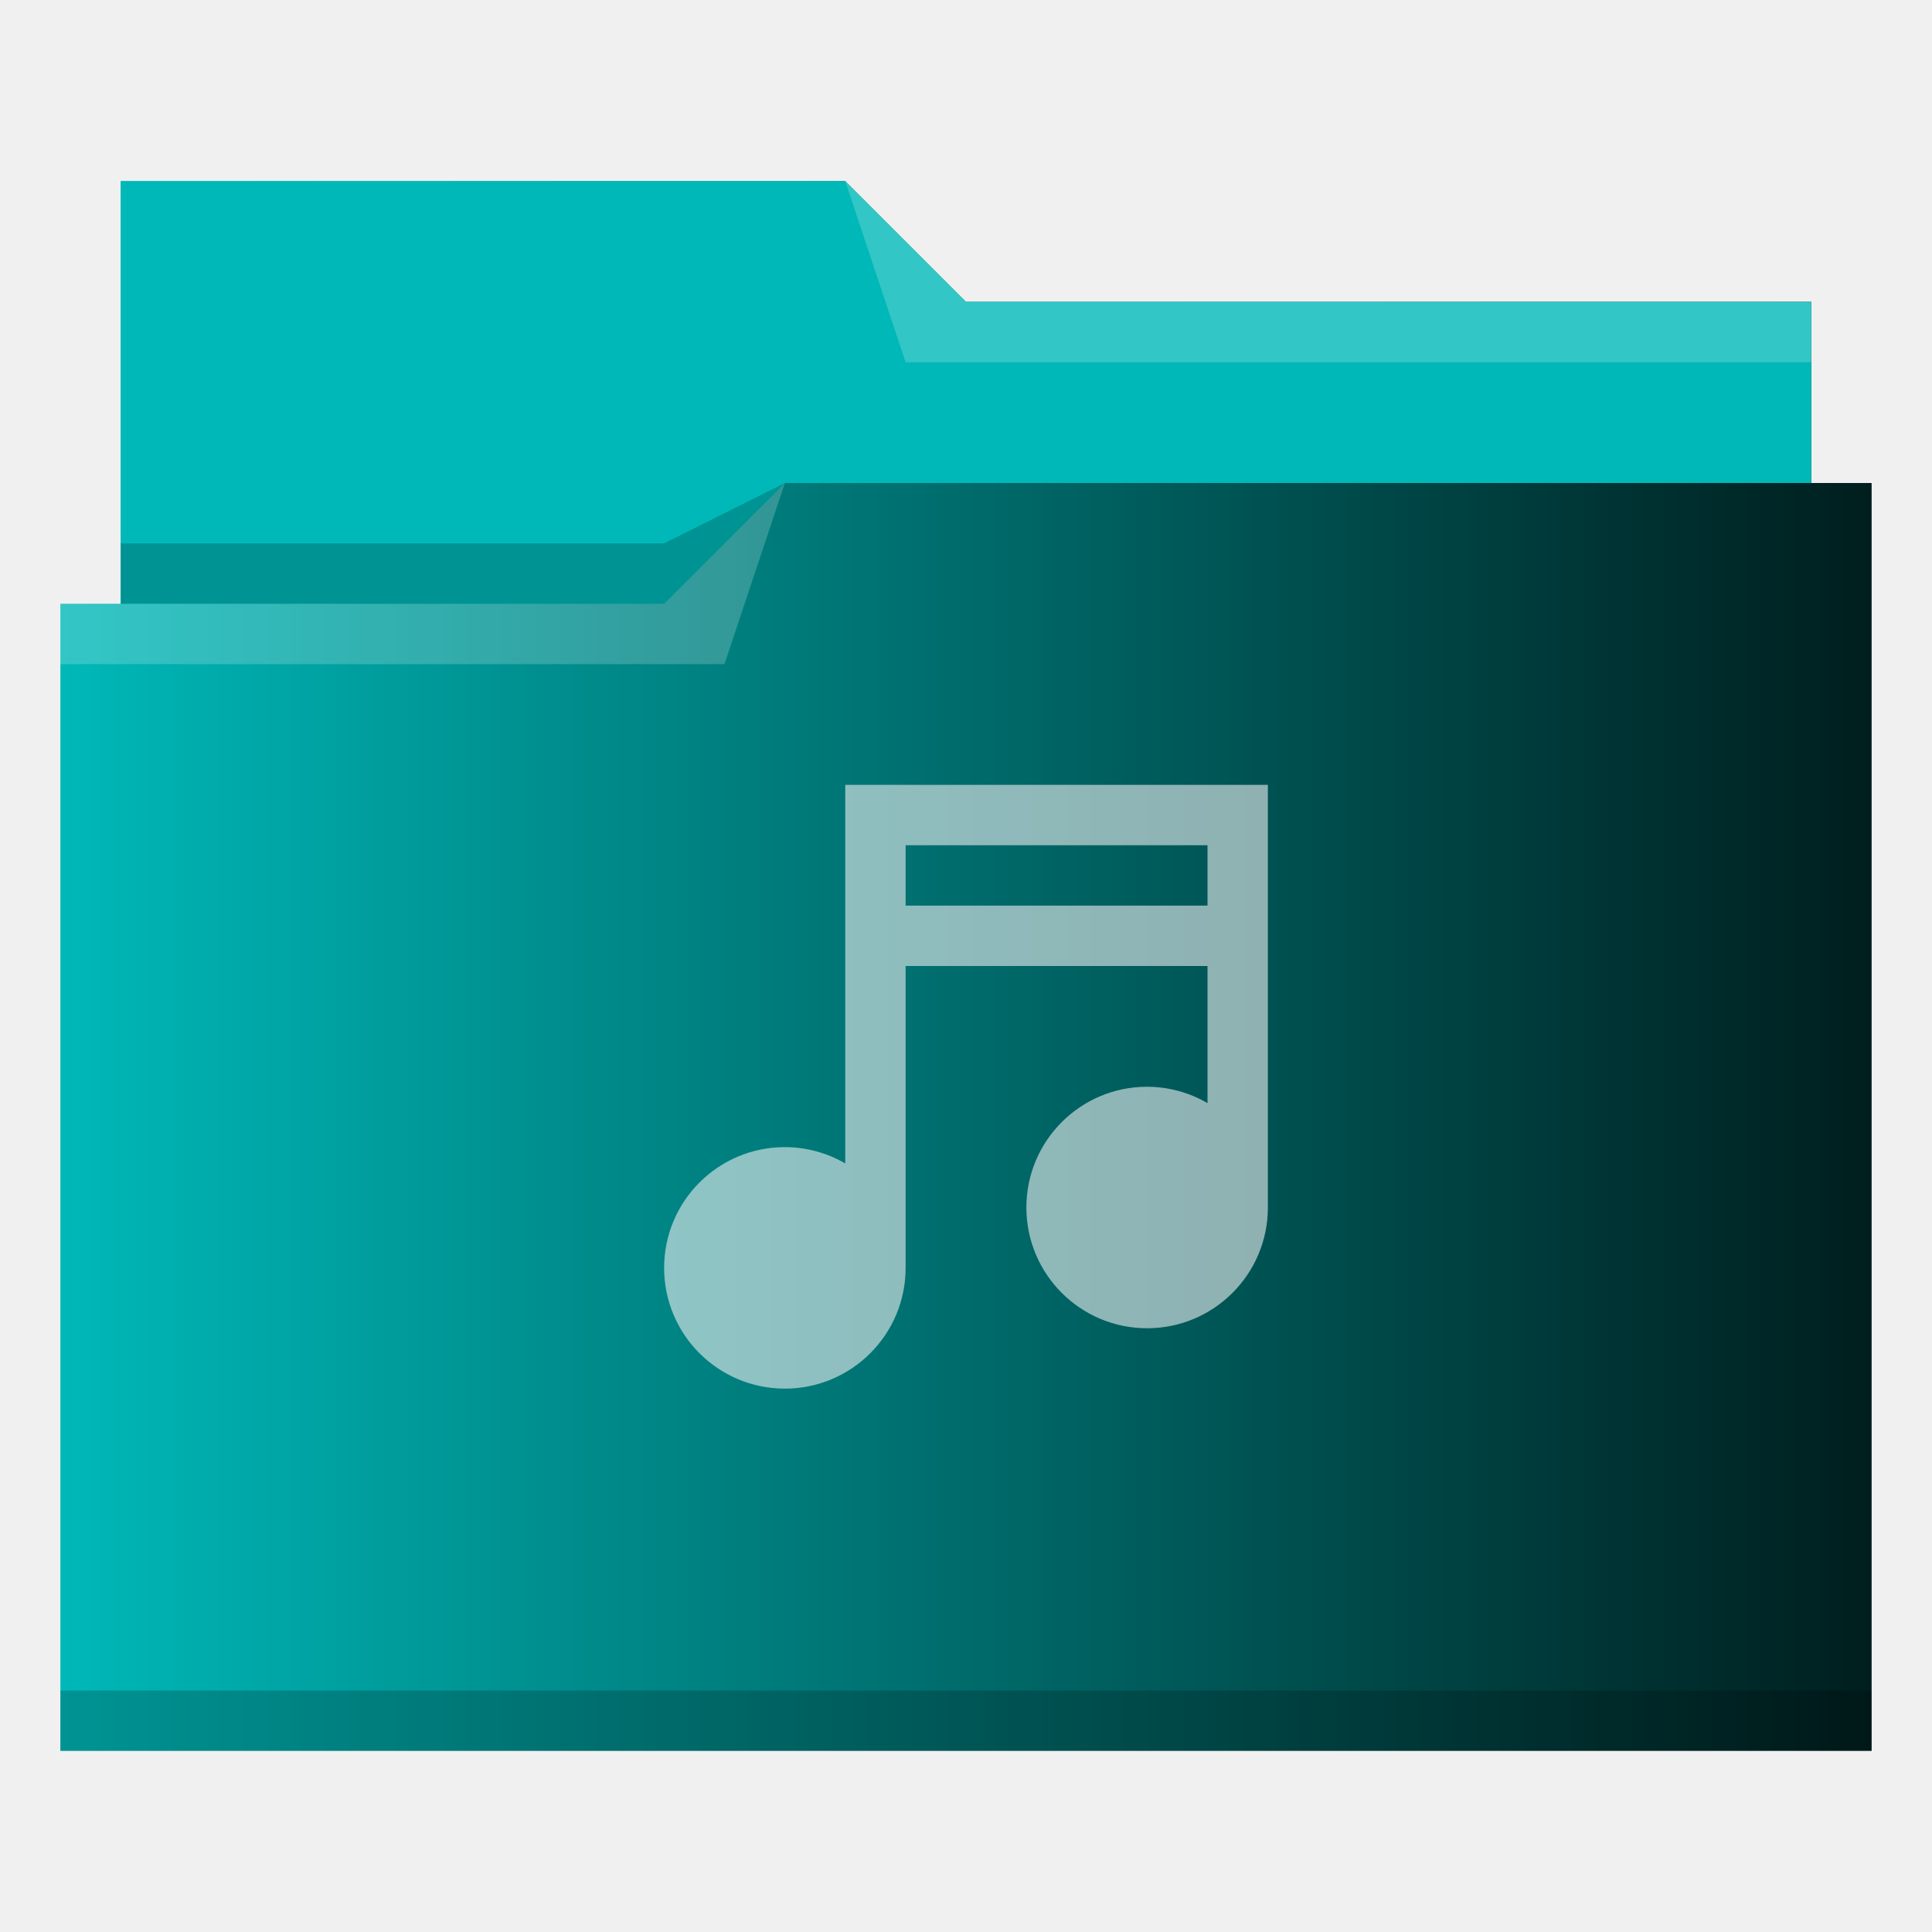
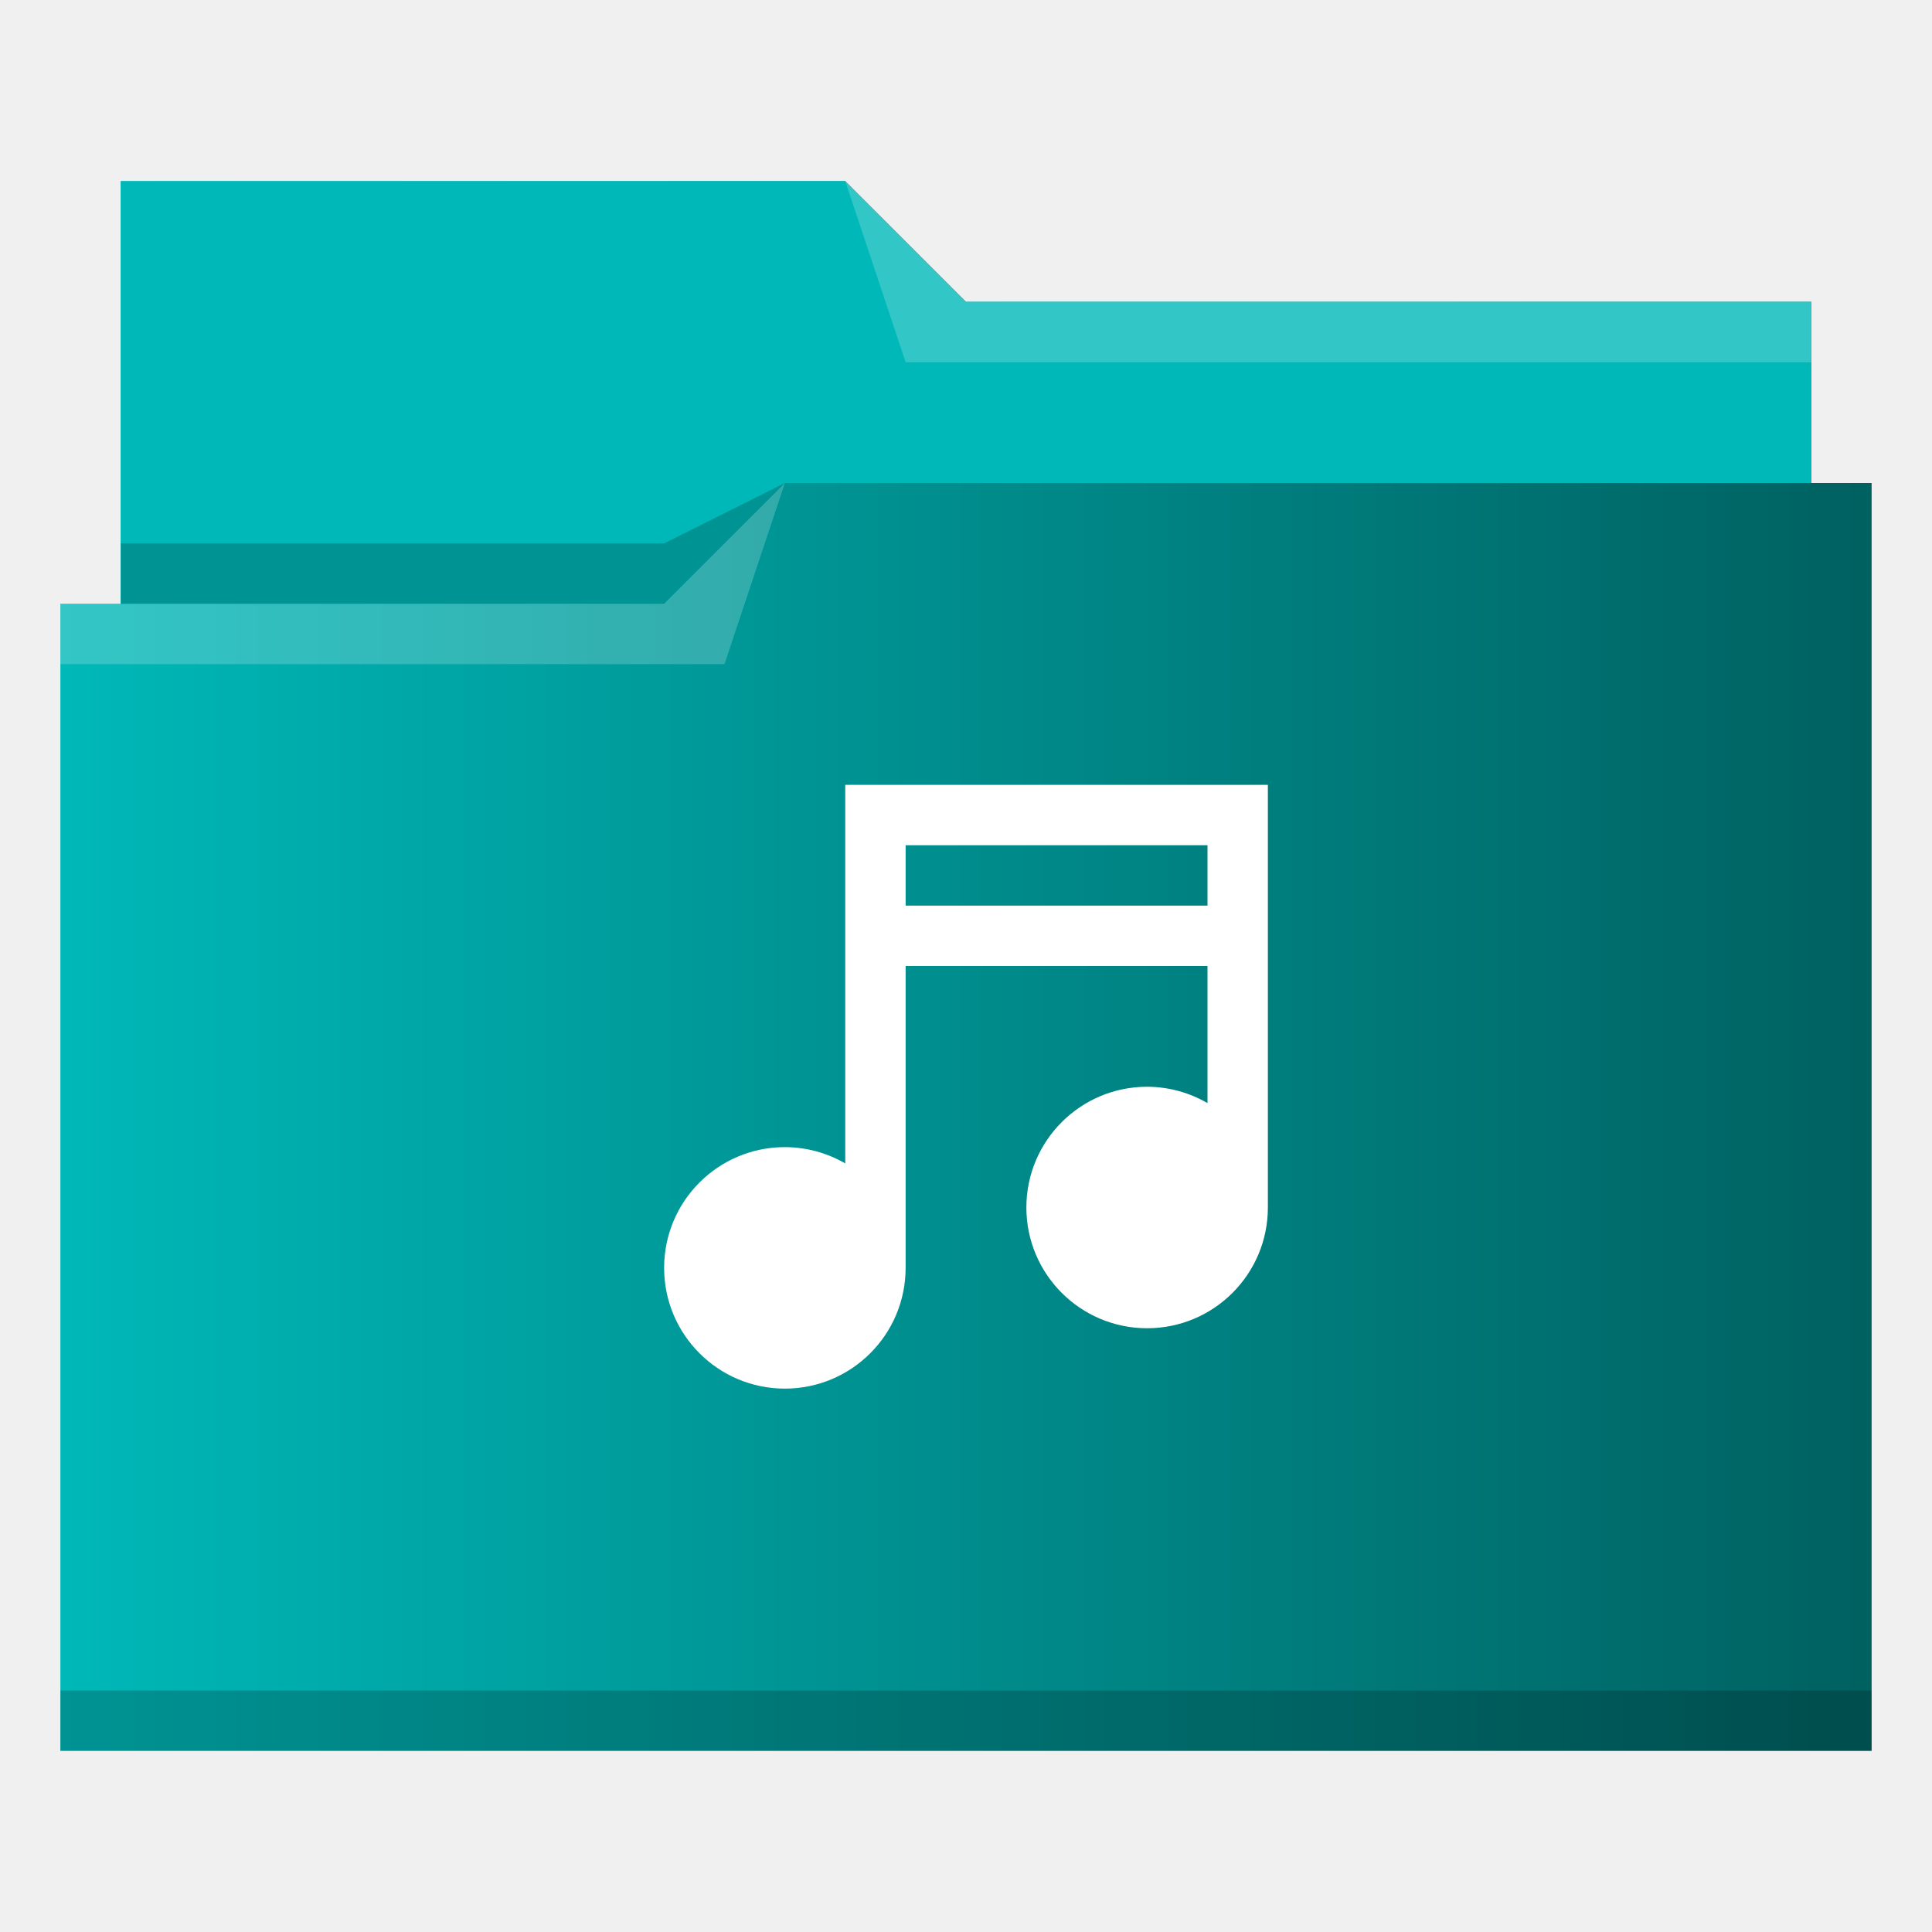
<svg xmlns="http://www.w3.org/2000/svg" xmlns:xlink="http://www.w3.org/1999/xlink" viewBox="0 0 32 32" version="1.1" id="svg14">
  <defs id="defs3051">
    <linearGradient id="linearGradient840">
      <stop style="stop-color:#00b8b8;stop-opacity:1" offset="0" id="stop836" />
      <stop style="stop-color:#00b8b8;stop-opacity:1" offset="1" id="stop838" />
    </linearGradient>
    <linearGradient id="linearGradient832">
      <stop style="stop-color:#00b8b8;stop-opacity:1" offset="0" id="stop828" />
      <stop style="stop-color:#001e1e;stop-opacity:1" offset="1" id="stop830" />
    </linearGradient>
    <style type="text/css" id="current-color-scheme">
      .ColorScheme-Text {
        color:#31363b;
      }
      .ColorScheme-Background {
        color:#eff0f1;
      }
      .ColorScheme-Highlight {
        color:#3daee9;
      }
      .ColorScheme-ViewText {
        color:#31363b;
      }
      .ColorScheme-ViewBackground {
        color:#fcfcfc;
      }
      .ColorScheme-ViewHover {
        color:#93cee9;
      }
      .ColorScheme-ViewFocus{
        color:#3daee9;
      }
      .ColorScheme-ButtonText {
        color:#31363b;
      }
      .ColorScheme-ButtonBackground {
        color:#eff0f1;
      }
      .ColorScheme-ButtonHover {
        color:#93cee9;
      }
      .ColorScheme-ButtonFocus{
        color:#3daee9;
      }
      </style>
-     <linearGradient xlink:href="#linearGradient832" id="linearGradient834" x1="1" y1="16" x2="31" y2="16" gradientUnits="userSpaceOnUse" />
+     <linearGradient xlink:href="#linearGradient832" id="linearGradient834" x1="1" y1="16" x2="53.78" y2="16" gradientUnits="userSpaceOnUse" />
    <linearGradient xlink:href="#linearGradient840" id="linearGradient842" x1="2" y1="6.5" x2="30" y2="6.5" gradientUnits="userSpaceOnUse" />
  </defs>
  <path style="fill:url(#linearGradient834);fill-opacity:1;stroke:none" d="M 2 3 L 2 10 L 1 10 L 1 29 L 12 29 L 13 29 L 31 29 L 31 8 L 30 8 L 30 5 L 16 5 L 14 3 L 2 3 z " class="ColorScheme-Highlight" id="path4" />
  <path style="fill-opacity:1;fill-rule:evenodd;fill:url(#linearGradient842)" d="m 2,3 0,7 9,0 L 13,8 30,8 30,5 16,5 14,3 2,3 Z" id="path6" />
  <path style="fill:#ffffff;fill-opacity:0.2;fill-rule:evenodd" d="M 14 3 L 15 6 L 30 6 L 30 5 L 16 5 L 14 3 z M 13 8 L 11 10 L 1 10 L 1 11 L 12 11 L 13 8 z " id="path8" />
  <path style="fill-opacity:0.2;fill-rule:evenodd" d="M 13 8 L 11 9 L 2 9 L 2 10 L 11 10 L 13 8 z M 1 28 L 1 29 L 31 29 L 31 28 L 1 28 z " class="ColorScheme-Text" id="path10" />
-   <path style="fill:currentColor;fill-opacity:0.6;stroke:none" d="M 14 13 L 14 14 L 14 19.27 A 2 2 0 0 0 13 19 A 2 2 0 0 0 11 21 A 2 2 0 0 0 13 23 A 2 2 0 0 0 15 21 L 15 16 L 20 16 L 20 18.271 A 2 2 0 0 0 19 18 A 2 2 0 0 0 17 20 A 2 2 0 0 0 19 22 A 2 2 0 0 0 21 20 L 21 14 L 21 13 L 15 13 L 14 13 z M 15 14 L 20 14 L 20 15 L 15 15 L 15 14 z " class="ColorScheme-Background" id="path12" />
+   <path style="fill:#ffffff;fill-opacity:1;stroke:none" d="M 14 13 L 14 14 L 14 19.27 A 2 2 0 0 0 13 19 A 2 2 0 0 0 11 21 A 2 2 0 0 0 13 23 A 2 2 0 0 0 15 21 L 15 16 L 20 16 L 20 18.271 A 2 2 0 0 0 19 18 A 2 2 0 0 0 17 20 A 2 2 0 0 0 19 22 A 2 2 0 0 0 21 20 L 21 14 L 21 13 L 15 13 L 14 13 z M 15 14 L 20 14 L 20 15 L 15 15 L 15 14 z " class="ColorScheme-Background" id="path12" />
</svg>
